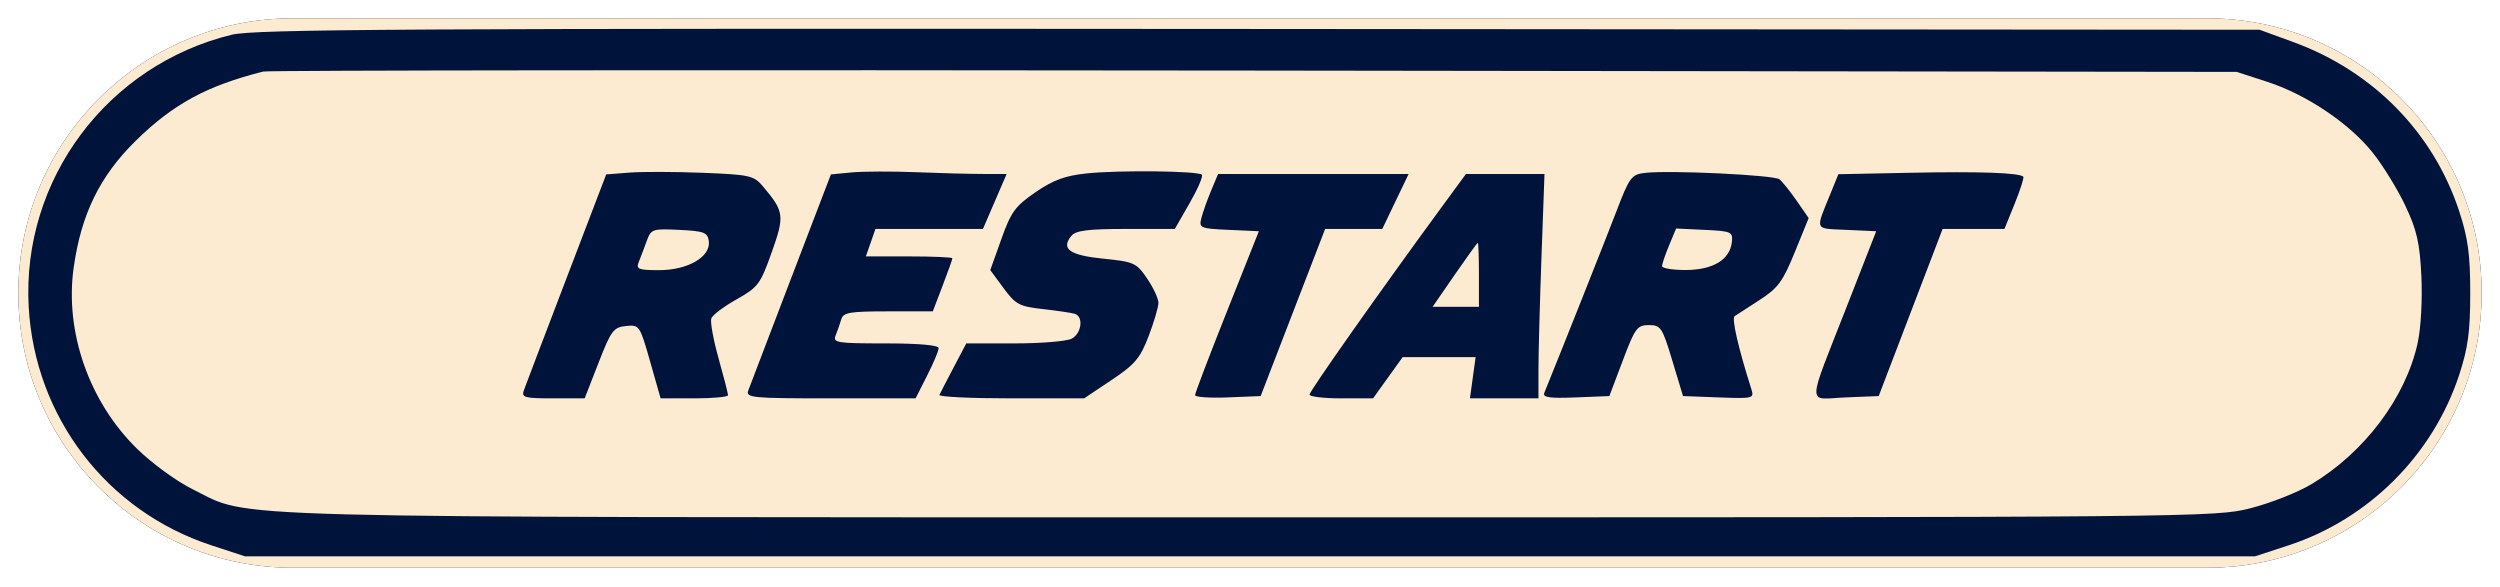
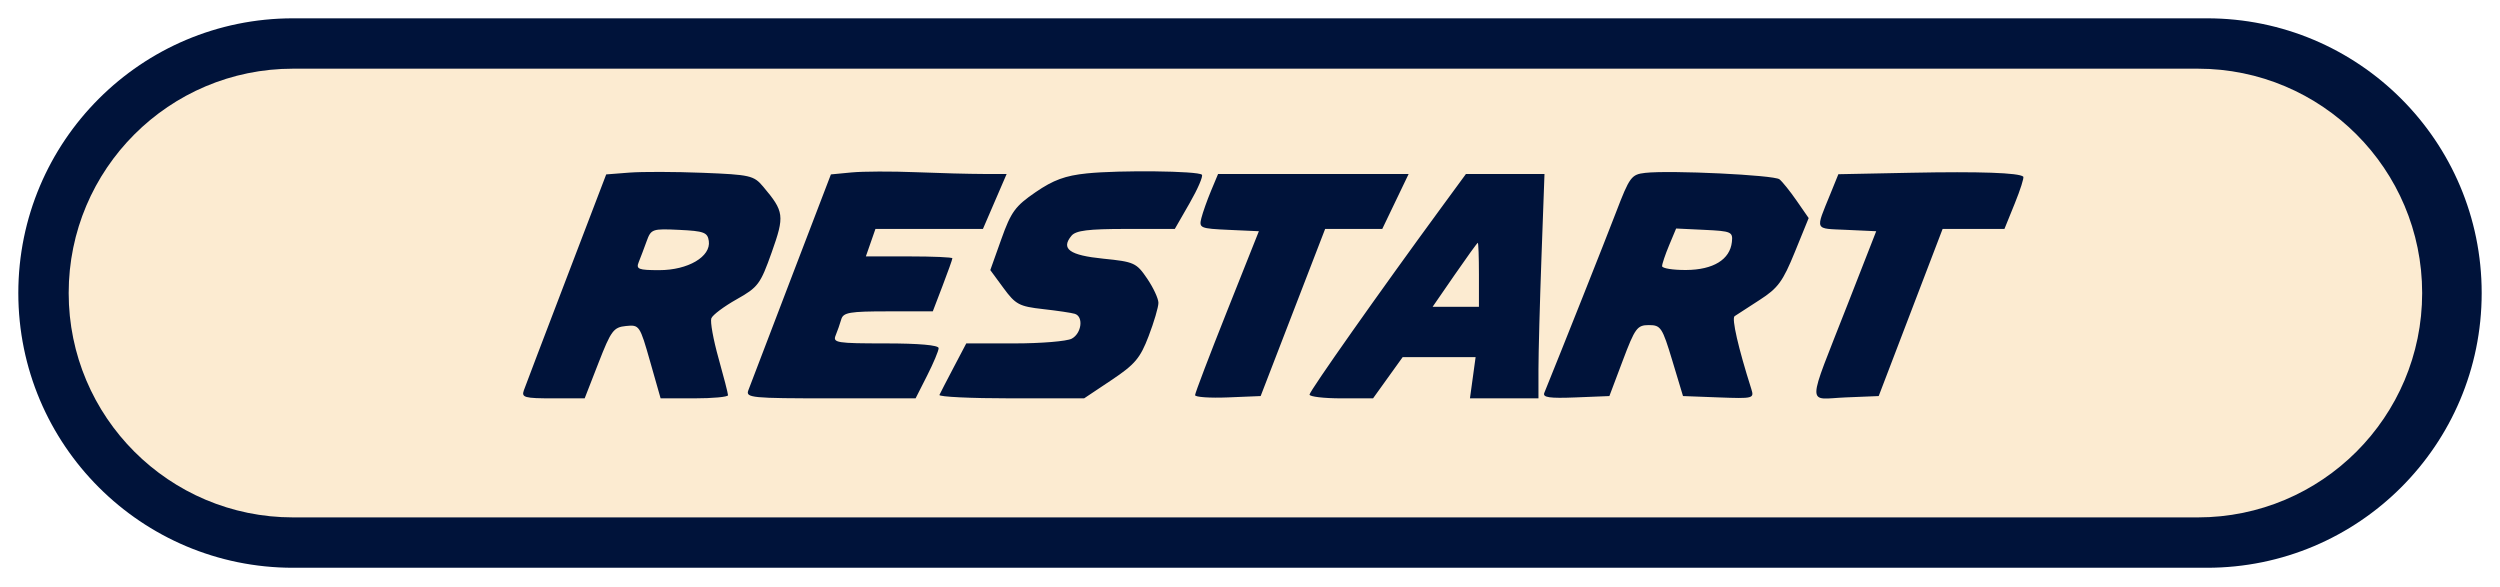
<svg xmlns="http://www.w3.org/2000/svg" width="546" height="128" viewBox="-4 -4 546 128" data-crisp-ui="true" role="img" aria-label="restart">
  <rect x="0" y="0" width="538" height="120" rx="60" fill="#00133A" />
-   <rect x="0" y="0" width="538" height="120" rx="60" fill="#FCEBD1" />
-   <path d="M 46.638 3.580 C 19.428 10.193, 0.726 35.237, 2.266 63 C 3.602 87.084, 19.329 107.617, 42.172 115.100 L 49.500 117.500 269 117.500 L 488.500 117.500 495.828 115.100 C 513.345 109.361, 527.361 95.345, 533.100 77.828 C 535.016 71.978, 535.500 68.382, 535.500 60 C 535.500 51.618, 535.016 48.022, 533.100 42.172 C 527.475 25.003, 514.307 11.559, 496.881 5.195 L 489.500 2.500 271 2.328 C 84.914 2.181, 51.630 2.367, 46.638 3.580 M 53.500 11.626 C 41.210 14.708, 33.837 18.709, 25.654 26.736 C 17.809 34.431, 13.720 42.793, 12.085 54.479 C 10.123 68.496, 15.475 83.780, 25.923 94.003 C 29.247 97.256, 34.621 101.161, 38.172 102.906 C 51.234 109.320, 37.702 108.964, 269.090 108.983 C 477.074 109, 479.778 108.975, 487.572 106.982 C 491.912 105.872, 497.885 103.509, 500.846 101.732 C 512.429 94.777, 521.401 82.838, 524.025 70.886 C 524.726 67.692, 525.074 61.433, 524.832 56.368 C 524.484 49.084, 523.851 46.287, 521.354 40.983 C 519.676 37.417, 516.474 32.202, 514.240 29.392 C 509.121 22.955, 499.751 16.652, 491.150 13.860 L 484.500 11.701 270 11.412 C 152.025 11.254, 54.600 11.350, 53.500 11.626 M 133.447 33.697 L 128.395 34.091 119.714 56.795 C 114.939 69.283, 110.752 80.287, 110.409 81.250 C 109.854 82.809, 110.546 83, 116.739 83 L 123.692 83 126.712 75.250 C 129.463 68.189, 129.996 67.473, 132.712 67.198 C 135.638 66.902, 135.734 67.043, 137.985 74.948 L 140.278 83 147.639 83 C 151.688 83, 155 82.691, 155 82.314 C 155 81.936, 154.066 78.299, 152.925 74.231 C 151.783 70.163, 151.077 66.241, 151.356 65.514 C 151.635 64.787, 154.122 62.923, 156.882 61.371 C 161.566 58.738, 162.076 58.055, 164.537 51.122 C 167.385 43.100, 167.271 42.219, 162.670 36.754 C 160.631 34.333, 159.835 34.151, 149.500 33.740 C 143.450 33.500, 136.226 33.480, 133.447 33.697 M 181.986 33.659 L 177.471 34.090 168.776 56.795 C 163.994 69.283, 159.789 80.287, 159.433 81.250 C 158.831 82.877, 160.091 83, 177.376 83 L 195.966 83 198.483 78.033 C 199.867 75.302, 201 72.602, 201 72.033 C 201 71.382, 196.713 71, 189.393 71 C 178.731 71, 177.845 70.858, 178.506 69.250 C 178.903 68.288, 179.453 66.713, 179.730 65.750 C 180.165 64.237, 181.556 64, 189.978 64 L 199.722 64 201.861 58.411 C 203.038 55.337, 204 52.637, 204 52.411 C 204 52.185, 199.748 52, 194.552 52 L 185.104 52 186.150 49 L 187.196 46 198.934 46 L 210.673 46 213.261 40 L 215.850 34 210.675 33.995 C 207.829 33.992, 201.225 33.818, 196 33.608 C 190.775 33.399, 184.469 33.421, 181.986 33.659 M 233.370 33.869 C 228.658 34.354, 226.069 35.302, 222.176 37.968 C 217.730 41.012, 216.816 42.262, 214.696 48.211 L 212.281 54.988 215.177 58.926 C 217.806 62.501, 218.602 62.924, 223.787 63.505 C 226.929 63.857, 230.063 64.323, 230.750 64.541 C 232.686 65.155, 232.225 68.809, 230.066 69.965 C 229.002 70.534, 223.384 71, 217.583 71 L 207.034 71 204.273 76.250 C 202.754 79.138, 201.359 81.838, 201.172 82.250 C 200.986 82.662, 208.020 83, 216.803 83 L 232.772 83 238.742 79.013 C 243.873 75.587, 245.014 74.239, 246.856 69.424 C 248.035 66.343, 249 63.067, 249 62.143 C 249 61.220, 247.891 58.832, 246.535 56.837 C 244.201 53.402, 243.695 53.172, 236.962 52.496 C 229.575 51.754, 227.632 50.354, 230.011 47.487 C 230.962 46.341, 233.691 46, 241.912 46 L 252.579 46 255.817 40.361 C 257.599 37.260, 258.801 34.468, 258.489 34.156 C 257.662 33.329, 240.514 33.133, 233.370 33.869 M 355.300 33.757 C 352.300 34.097, 351.903 34.632, 348.962 42.310 C 346.532 48.652, 337.255 72.007, 333.277 81.796 C 332.868 82.804, 334.394 83.027, 340.120 82.796 L 347.489 82.500 350.410 74.750 C 353.090 67.641, 353.561 67, 356.113 67 C 358.715 67, 359.046 67.501, 361.231 74.750 L 363.568 82.500 371.365 82.794 C 378.941 83.079, 379.143 83.026, 378.482 80.942 C 375.632 71.965, 374.154 65.515, 374.840 65.051 C 375.286 64.748, 377.743 63.155, 380.300 61.511 C 384.300 58.939, 385.371 57.485, 387.981 51.075 L 391.014 43.628 388.387 39.837 C 386.942 37.751, 385.251 35.645, 384.630 35.157 C 383.438 34.220, 360.761 33.137, 355.300 33.757 M 413.500 33.728 L 397.500 34.049 395.785 38.274 C 392.431 46.537, 392.137 45.873, 399.293 46.202 L 405.764 46.500 399.509 62.500 C 390.468 85.626, 390.521 83.145, 399.072 82.795 L 406.308 82.500 413.287 64.250 L 420.266 46 427.017 46 L 433.768 46 436.015 40.464 C 437.250 37.419, 438.090 34.771, 437.881 34.578 C 436.959 33.732, 428.343 33.431, 413.500 33.728 M 260.484 37.692 C 259.636 39.722, 258.687 42.401, 258.375 43.644 C 257.834 45.799, 258.114 45.918, 264.372 46.202 L 270.937 46.500 263.972 64 C 260.141 73.625, 257.005 81.857, 257.003 82.294 C 257.001 82.730, 260.223 82.955, 264.163 82.794 L 271.327 82.500 278.369 64.250 L 285.411 46 291.649 46 L 297.887 46 300.766 40 L 303.646 34 282.836 34 L 262.027 34 260.484 37.692 M 310.845 41.250 C 297.307 59.716, 282 81.436, 282 82.179 C 282 82.630, 285.122 83, 288.938 83 L 295.876 83 299.107 78.500 L 302.339 74 310.305 74 L 318.272 74 317.655 78.500 L 317.038 83 324.519 83 L 332 83 332 76.660 C 332 73.173, 332.296 62.148, 332.658 52.160 L 333.316 34 324.738 34 L 316.160 34 310.845 41.250 M 137.216 48.705 C 136.660 50.242, 135.885 52.288, 135.495 53.250 C 134.874 54.783, 135.430 55, 139.989 55 C 146.264 55, 151.291 52.046, 150.805 48.642 C 150.537 46.757, 149.763 46.465, 144.363 46.205 C 138.443 45.921, 138.191 46.009, 137.216 48.705 M 360.533 49.575 C 359.690 51.593, 359 53.639, 359 54.122 C 359 54.605, 361.363 54.985, 364.250 54.967 C 370.177 54.929, 373.827 52.693, 374.245 48.844 C 374.485 46.637, 374.138 46.483, 368.283 46.203 L 362.066 45.906 360.533 49.575 M 313.693 56.032 L 308.887 63 313.943 63 L 319 63 319 56 C 319 52.150, 318.887 49.014, 318.750 49.032 C 318.613 49.049, 316.337 52.199, 313.693 56.032" stroke="none" fill="#00133A" fill-rule="evenodd" />
+   <rect x="11" y="11" width="514" height="98" rx="49" fill="#FCEBD1" />
+   <path d="M 133.447 33.697 L 128.395 34.091 119.714 56.795 C 114.939 69.283, 110.752 80.287, 110.409 81.250 C 109.854 82.809, 110.546 83, 116.739 83 L 123.692 83 126.712 75.250 C 129.463 68.189, 129.996 67.473, 132.712 67.198 C 135.638 66.902, 135.734 67.043, 137.985 74.948 L 140.278 83 147.639 83 C 151.688 83, 155 82.691, 155 82.314 C 155 81.936, 154.066 78.299, 152.925 74.231 C 151.783 70.163, 151.077 66.241, 151.356 65.514 C 151.635 64.787, 154.122 62.923, 156.882 61.371 C 161.566 58.738, 162.076 58.055, 164.537 51.122 C 167.385 43.100, 167.271 42.219, 162.670 36.754 C 160.631 34.333, 159.835 34.151, 149.500 33.740 C 143.450 33.500, 136.226 33.480, 133.447 33.697 M 181.986 33.659 L 177.471 34.090 168.776 56.795 C 163.994 69.283, 159.789 80.287, 159.433 81.250 C 158.831 82.877, 160.091 83, 177.376 83 L 195.966 83 198.483 78.033 C 199.867 75.302, 201 72.602, 201 72.033 C 201 71.382, 196.713 71, 189.393 71 C 178.731 71, 177.845 70.858, 178.506 69.250 C 178.903 68.288, 179.453 66.713, 179.730 65.750 C 180.165 64.237, 181.556 64, 189.978 64 L 199.722 64 201.861 58.411 C 203.038 55.337, 204 52.637, 204 52.411 C 204 52.185, 199.748 52, 194.552 52 L 185.104 52 186.150 49 L 187.196 46 198.934 46 L 210.673 46 213.261 40 L 215.850 34 210.675 33.995 C 207.829 33.992, 201.225 33.818, 196 33.608 C 190.775 33.399, 184.469 33.421, 181.986 33.659 M 233.370 33.869 C 228.658 34.354, 226.069 35.302, 222.176 37.968 C 217.730 41.012, 216.816 42.262, 214.696 48.211 L 212.281 54.988 215.177 58.926 C 217.806 62.501, 218.602 62.924, 223.787 63.505 C 226.929 63.857, 230.063 64.323, 230.750 64.541 C 232.686 65.155, 232.225 68.809, 230.066 69.965 C 229.002 70.534, 223.384 71, 217.583 71 L 207.034 71 204.273 76.250 C 202.754 79.138, 201.359 81.838, 201.172 82.250 C 200.986 82.662, 208.020 83, 216.803 83 L 232.772 83 238.742 79.013 C 243.873 75.587, 245.014 74.239, 246.856 69.424 C 248.035 66.343, 249 63.067, 249 62.143 C 249 61.220, 247.891 58.832, 246.535 56.837 C 244.201 53.402, 243.695 53.172, 236.962 52.496 C 229.575 51.754, 227.632 50.354, 230.011 47.487 C 230.962 46.341, 233.691 46, 241.912 46 L 252.579 46 255.817 40.361 C 257.599 37.260, 258.801 34.468, 258.489 34.156 C 257.662 33.329, 240.514 33.133, 233.370 33.869 M 355.300 33.757 C 352.300 34.097, 351.903 34.632, 348.962 42.310 C 346.532 48.652, 337.255 72.007, 333.277 81.796 C 332.868 82.804, 334.394 83.027, 340.120 82.796 L 347.489 82.500 350.410 74.750 C 353.090 67.641, 353.561 67, 356.113 67 C 358.715 67, 359.046 67.501, 361.231 74.750 L 363.568 82.500 371.365 82.794 C 378.941 83.079, 379.143 83.026, 378.482 80.942 C 375.632 71.965, 374.154 65.515, 374.840 65.051 C 375.286 64.748, 377.743 63.155, 380.300 61.511 C 384.300 58.939, 385.371 57.485, 387.981 51.075 L 391.014 43.628 388.387 39.837 C 386.942 37.751, 385.251 35.645, 384.630 35.157 C 383.438 34.220, 360.761 33.137, 355.300 33.757 M 413.500 33.728 L 397.500 34.049 395.785 38.274 C 392.431 46.537, 392.137 45.873, 399.293 46.202 L 405.764 46.500 399.509 62.500 C 390.468 85.626, 390.521 83.145, 399.072 82.795 L 406.308 82.500 413.287 64.250 L 420.266 46 427.017 46 L 433.768 46 436.015 40.464 C 437.250 37.419, 438.090 34.771, 437.881 34.578 C 436.959 33.732, 428.343 33.431, 413.500 33.728 M 260.484 37.692 C 259.636 39.722, 258.687 42.401, 258.375 43.644 C 257.834 45.799, 258.114 45.918, 264.372 46.202 L 270.937 46.500 263.972 64 C 260.141 73.625, 257.005 81.857, 257.003 82.294 C 257.001 82.730, 260.223 82.955, 264.163 82.794 L 271.327 82.500 278.369 64.250 L 285.411 46 291.649 46 L 297.887 46 300.766 40 L 303.646 34 282.836 34 L 262.027 34 260.484 37.692 M 310.845 41.250 C 297.307 59.716, 282 81.436, 282 82.179 C 282 82.630, 285.122 83, 288.938 83 L 295.876 83 299.107 78.500 L 302.339 74 310.305 74 L 318.272 74 317.655 78.500 L 317.038 83 324.519 83 L 332 83 332 76.660 C 332 73.173, 332.296 62.148, 332.658 52.160 L 333.316 34 324.738 34 L 316.160 34 310.845 41.250 M 137.216 48.705 C 136.660 50.242, 135.885 52.288, 135.495 53.250 C 134.874 54.783, 135.430 55, 139.989 55 C 146.264 55, 151.291 52.046, 150.805 48.642 C 150.537 46.757, 149.763 46.465, 144.363 46.205 C 138.443 45.921, 138.191 46.009, 137.216 48.705 M 360.533 49.575 C 359.690 51.593, 359 53.639, 359 54.122 C 359 54.605, 361.363 54.985, 364.250 54.967 C 370.177 54.929, 373.827 52.693, 374.245 48.844 C 374.485 46.637, 374.138 46.483, 368.283 46.203 L 362.066 45.906 360.533 49.575 M 313.693 56.032 L 308.887 63 313.943 63 L 319 63 319 56 C 319 52.150, 318.887 49.014, 318.750 49.032 C 318.613 49.049, 316.337 52.199, 313.693 56.032" stroke="none" fill="#00133A" fill-rule="evenodd" />
</svg>
